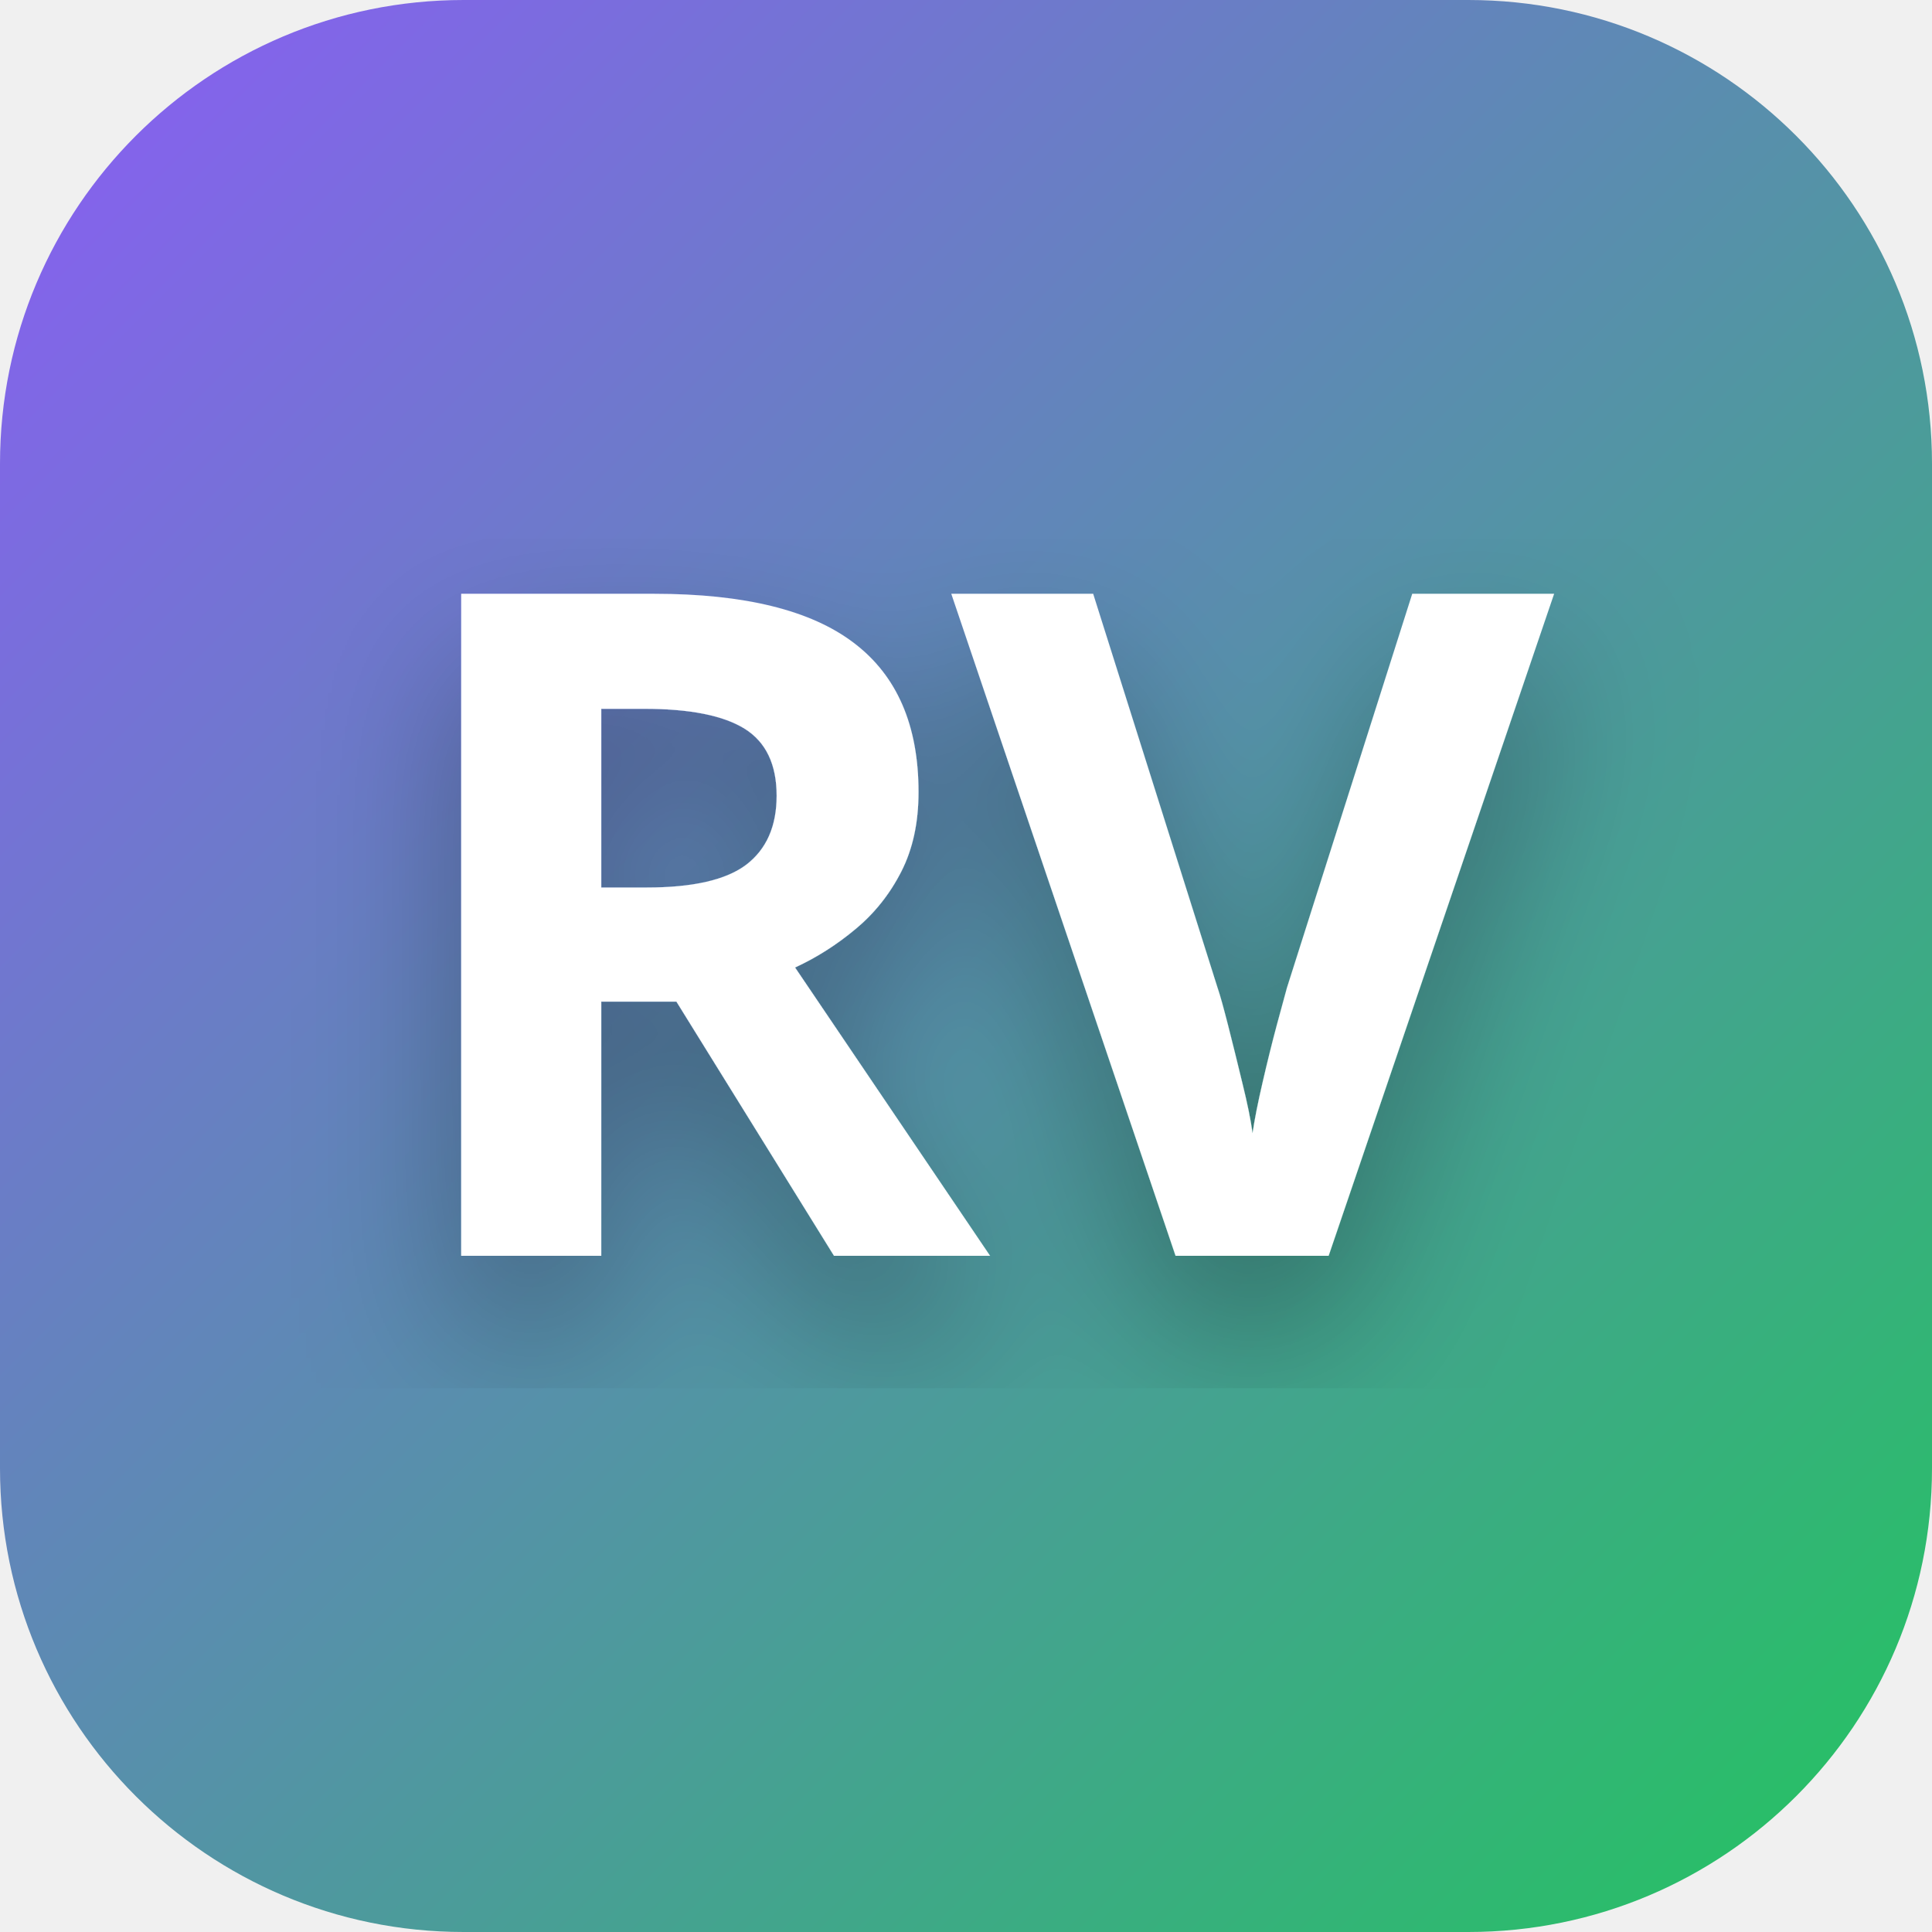
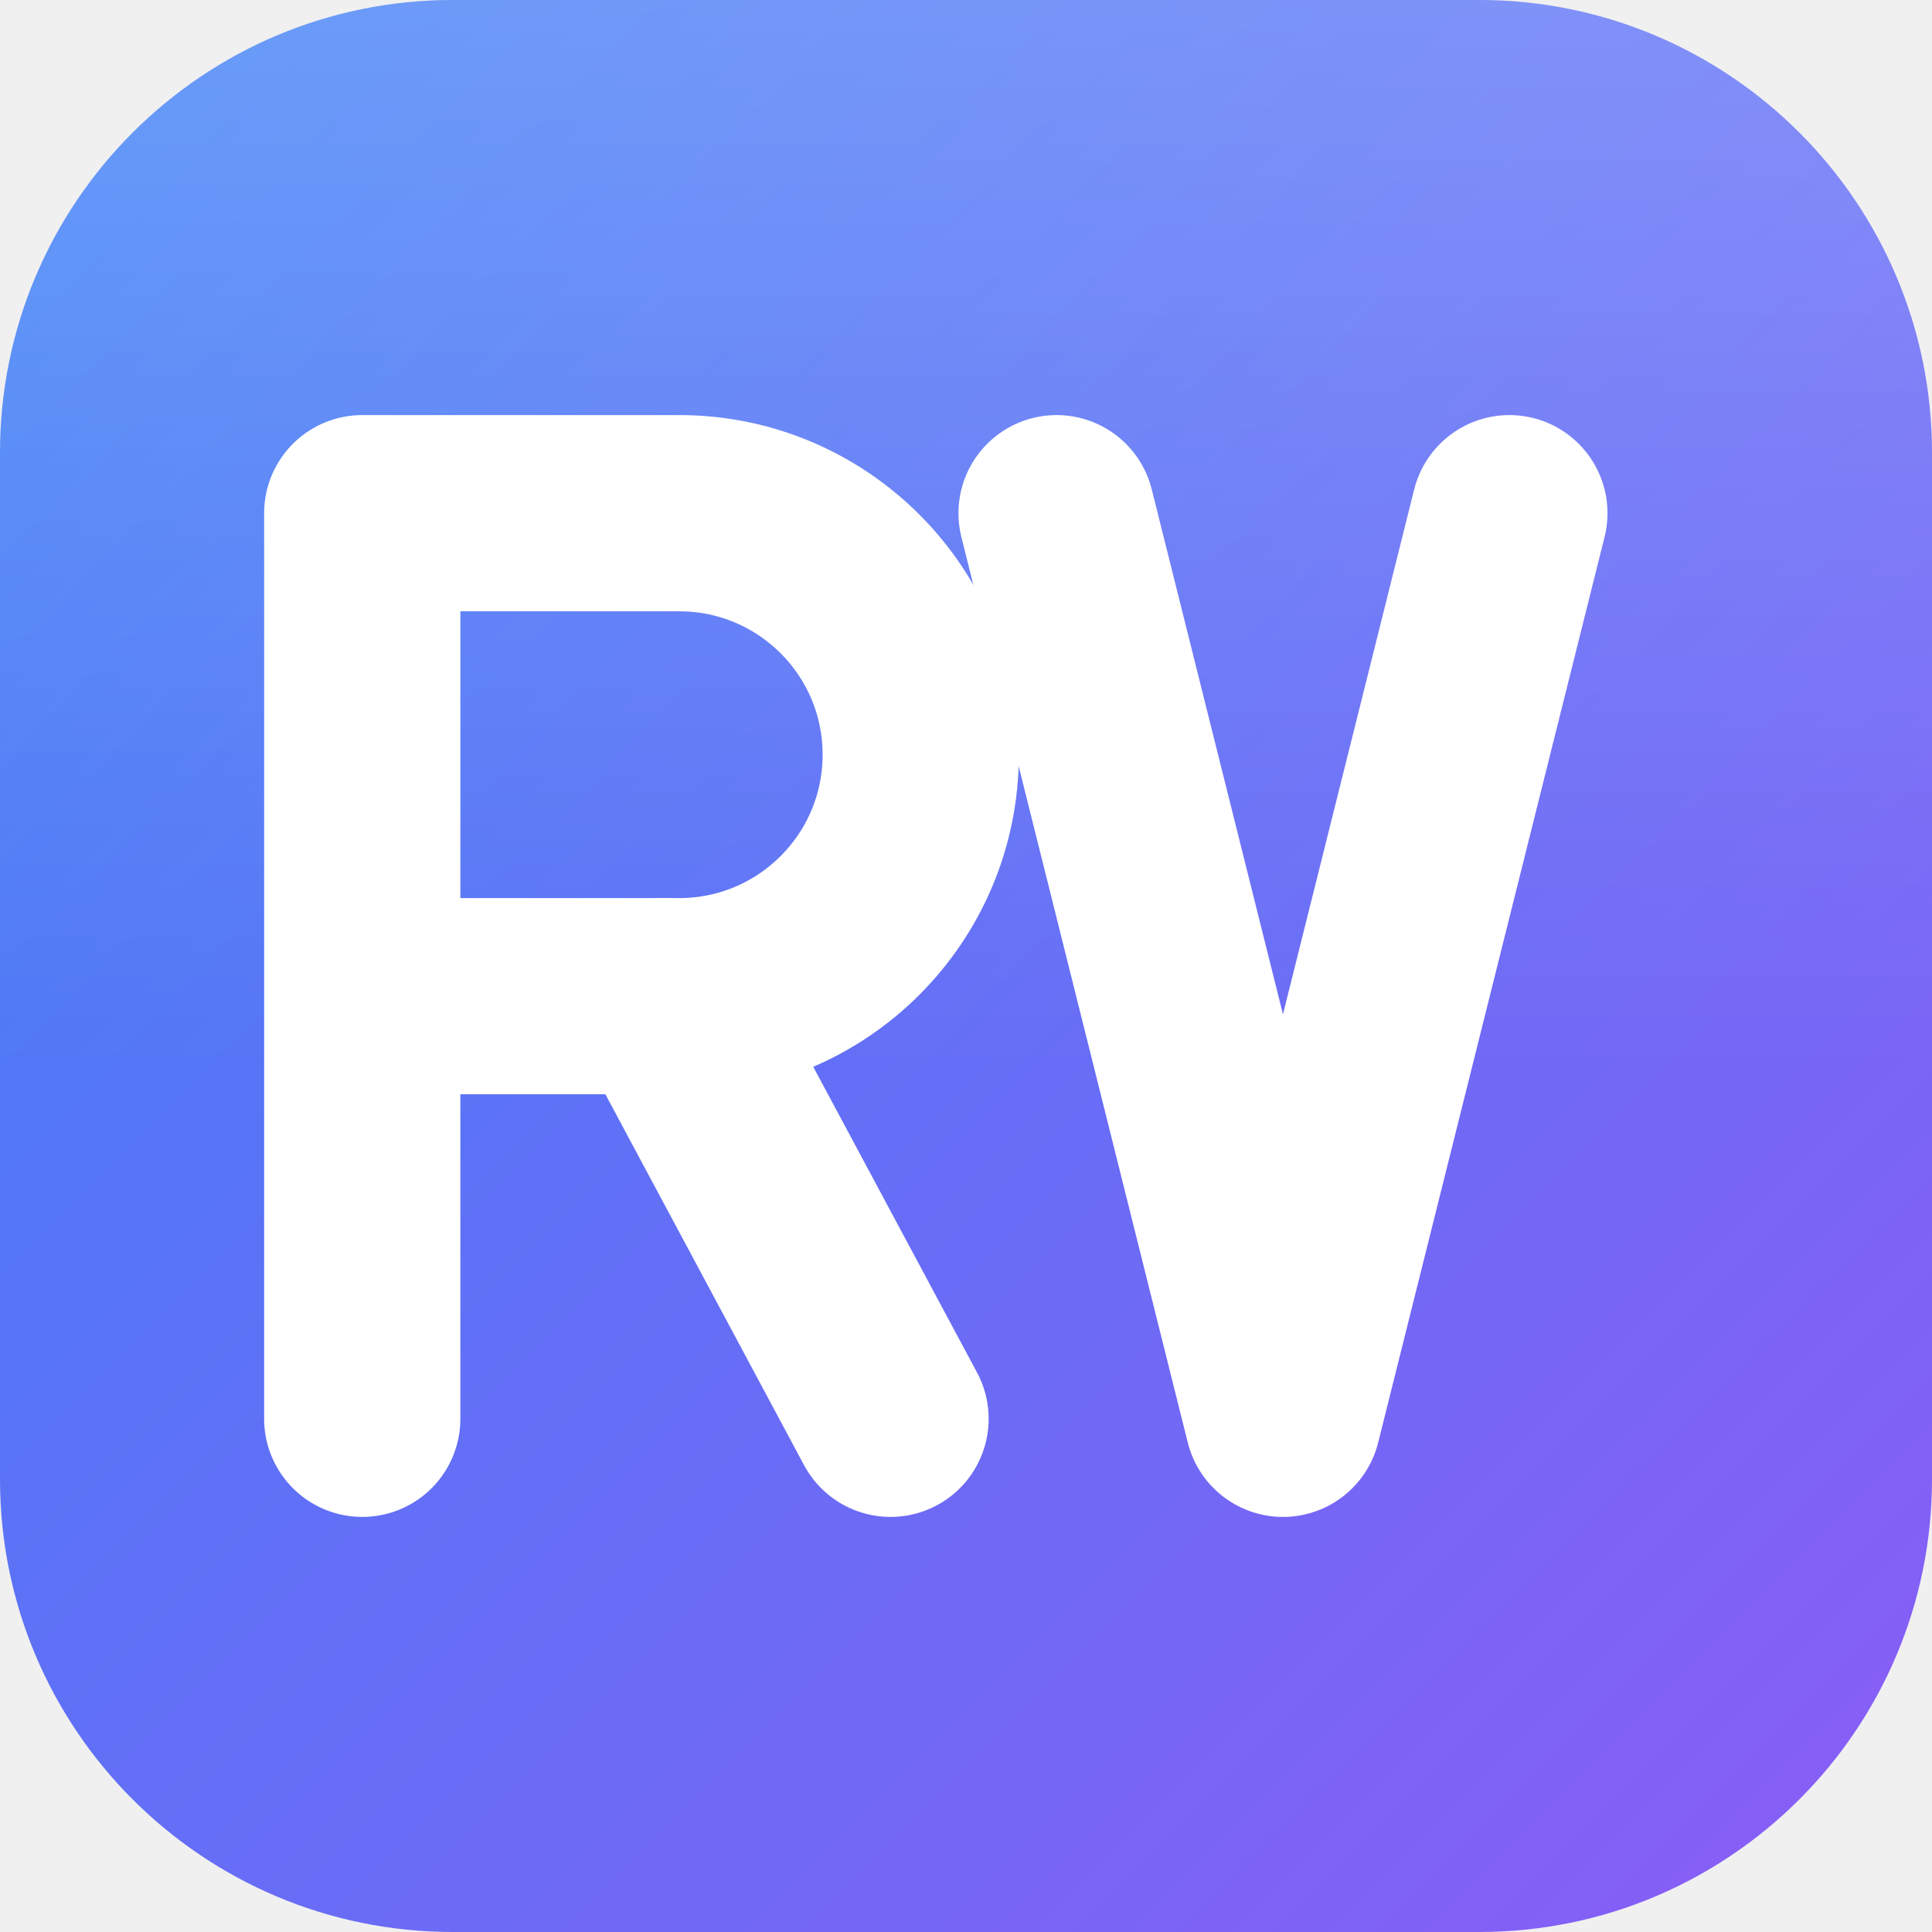
- <svg xmlns="http://www.w3.org/2000/svg" viewBox="0 0 100 100">
+ <svg xmlns="http://www.w3.org/2000/svg" viewBox="0 0 64 64">
  <defs>
-     <linearGradient id="grad" x1="0%" y1="0%" x2="100%" y2="100%">
-       <stop offset="0%" stop-color="#8B5CF6" />
-       <stop offset="100%" stop-color="#22C55E" />
+     <linearGradient id="bg" x1="0" y1="0" x2="64" y2="64" gradientUnits="userSpaceOnUse">
+       <stop offset="0" stop-color="#3B82F6" />
+       <stop offset="1" stop-color="#8B5CF6" />
    </linearGradient>
-     <filter id="shadow" x="-20%" y="-20%" width="140%" height="140%">
-       <feDropShadow dx="0" dy="4" stdDeviation="4" flood-color="#000000" flood-opacity="0.3" />
-     </filter>
+     <linearGradient id="shine" x1="0" y1="0" x2="0" y2="64" gradientUnits="userSpaceOnUse">
+       <stop offset="0" stop-color="#fff" stop-opacity=".22" />
+       <stop offset=".55" stop-color="#fff" stop-opacity="0" />
+     </linearGradient>
  </defs>
-   <rect width="100" height="100" rx="24" fill="url(#grad)" />
-   <text x="50" y="65" font-family="'Space Grotesk', sans-serif, system-ui" font-weight="800" font-size="48" fill="white" text-anchor="middle" letter-spacing="-2" filter="url(#shadow)">RV</text>
+   <rect width="64" height="64" rx="15" fill="url(#bg)" />
+   <rect width="64" height="64" rx="15" fill="url(#shine)" />
+   <g fill="none" stroke="#fff" stroke-width="6.5" stroke-linecap="round" stroke-linejoin="round">
+     <path d="M12 47V17h10.5a8 8 0 0 1 0 16H12" />
+     <path d="M22 33l7.5 14" />
+     <path d="M35 17l7.5 30L50 17" />
+   </g>
</svg>
